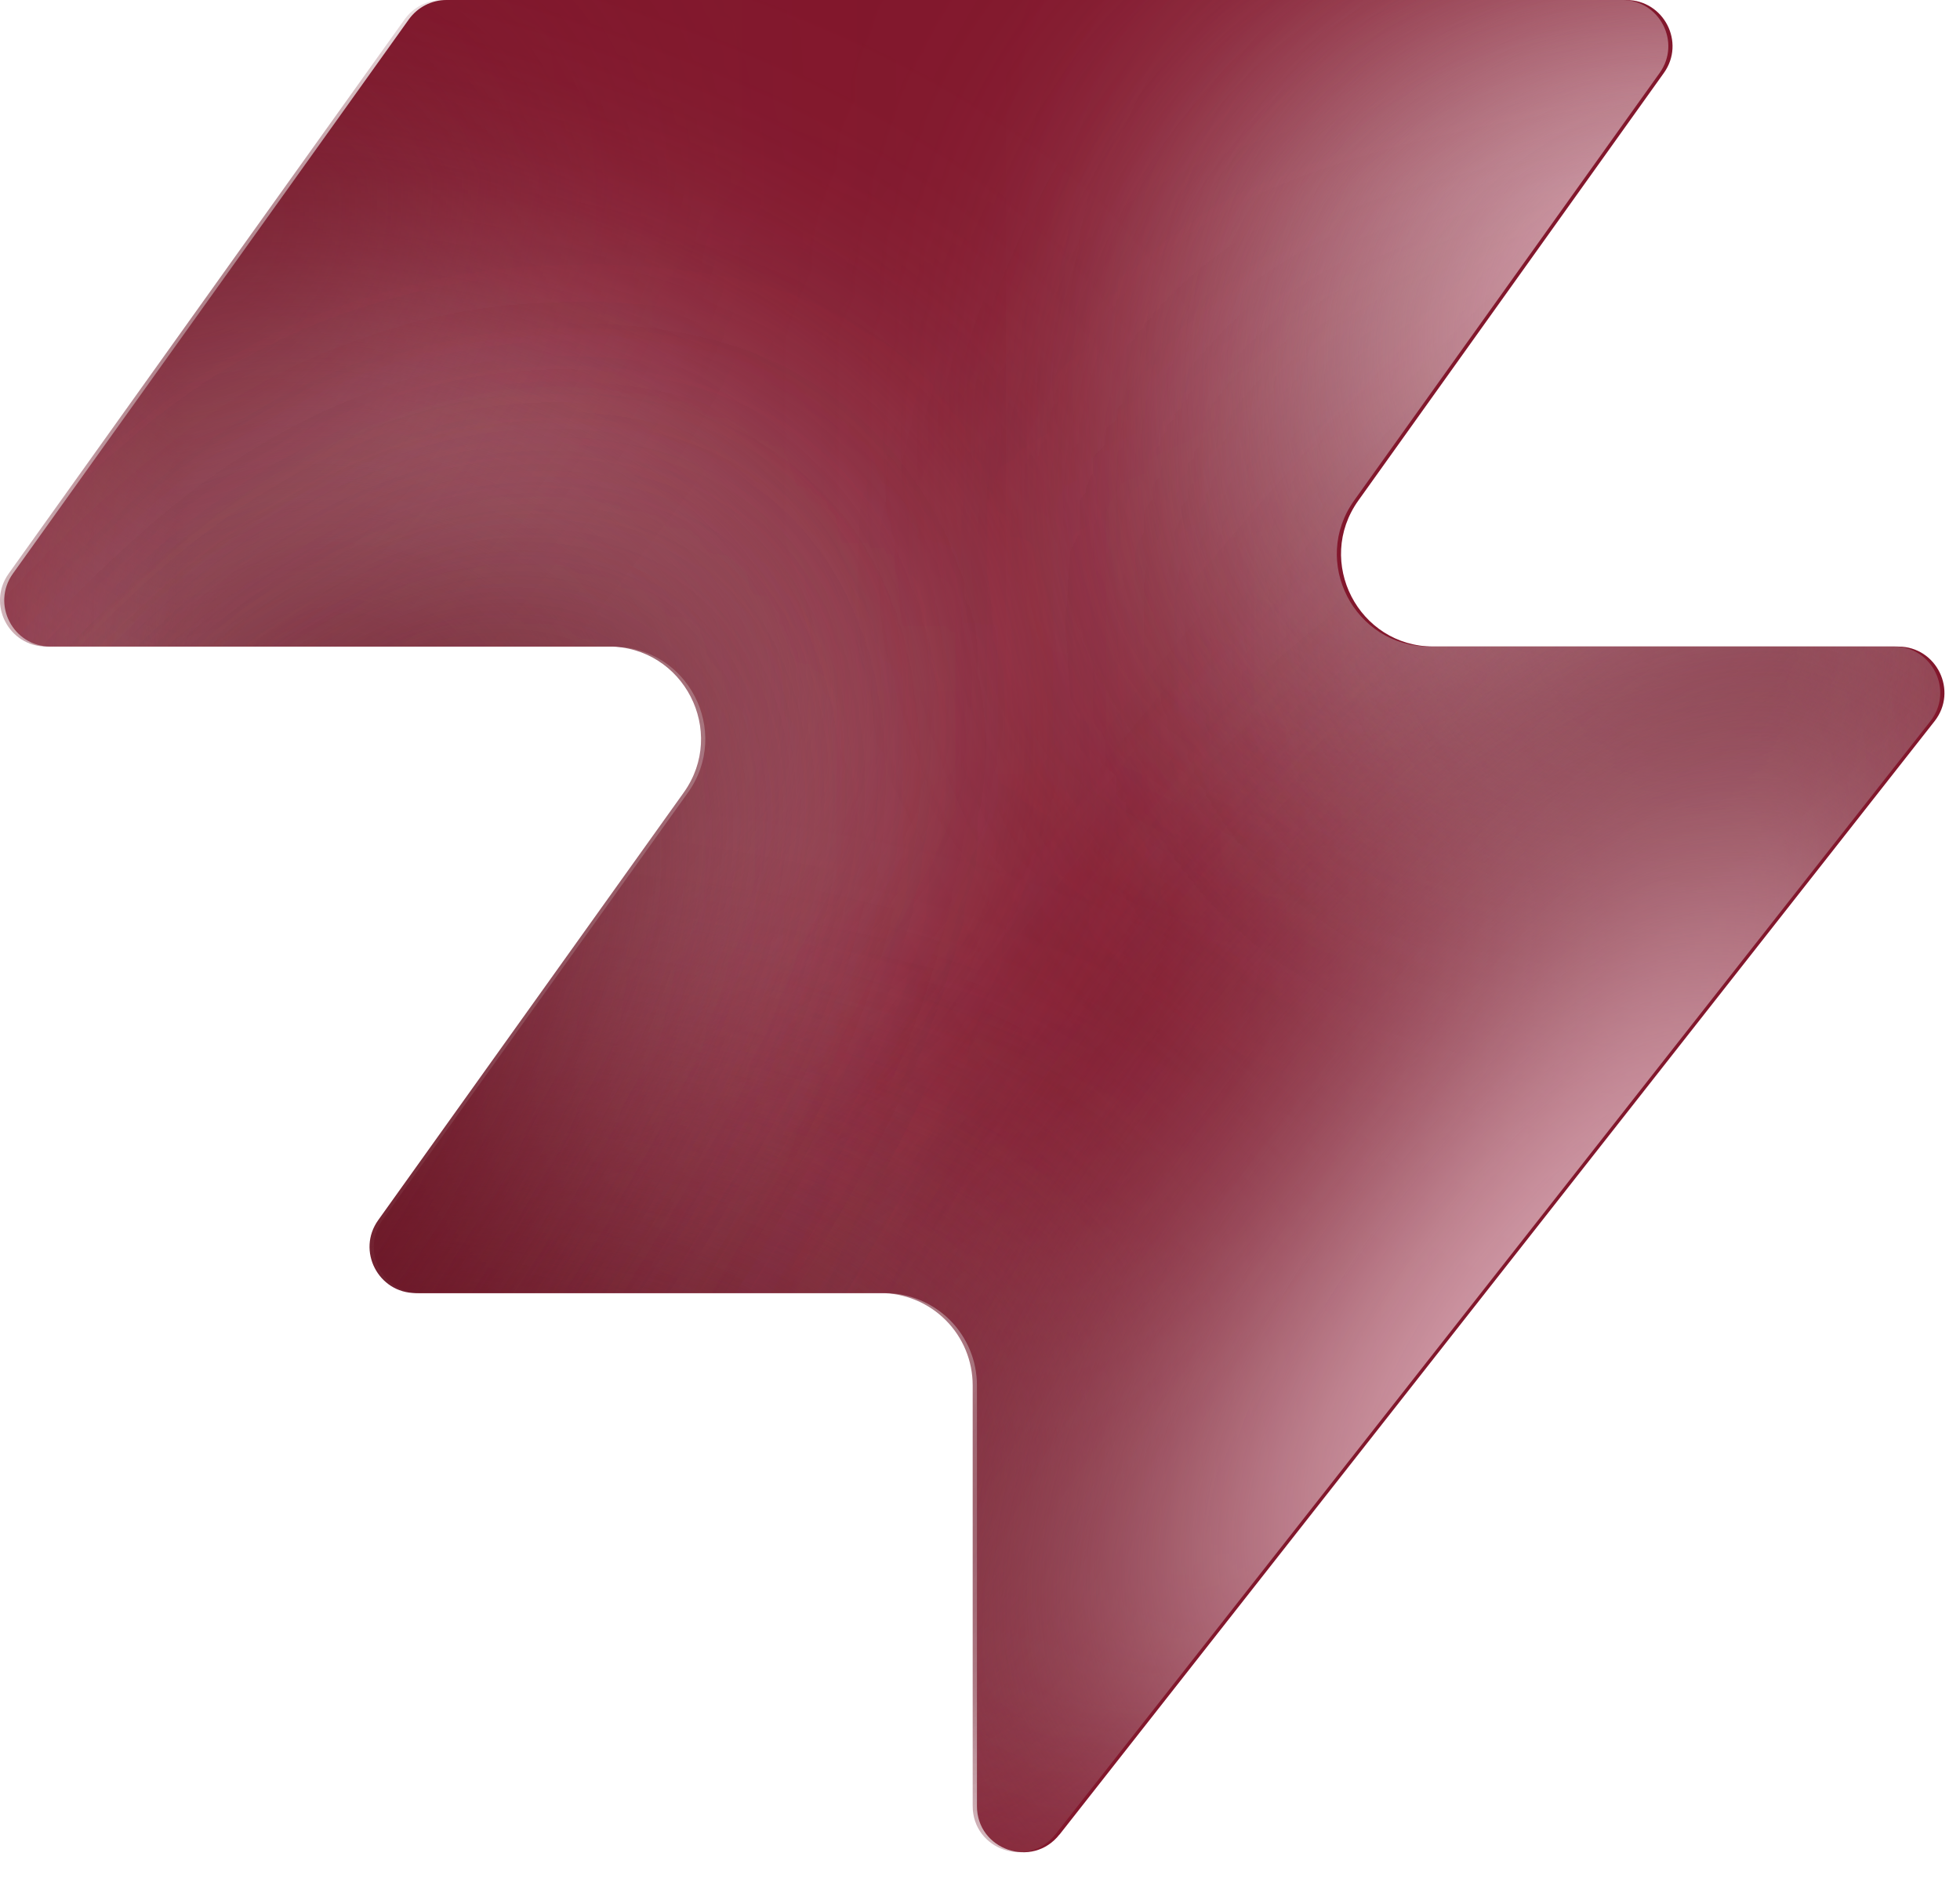
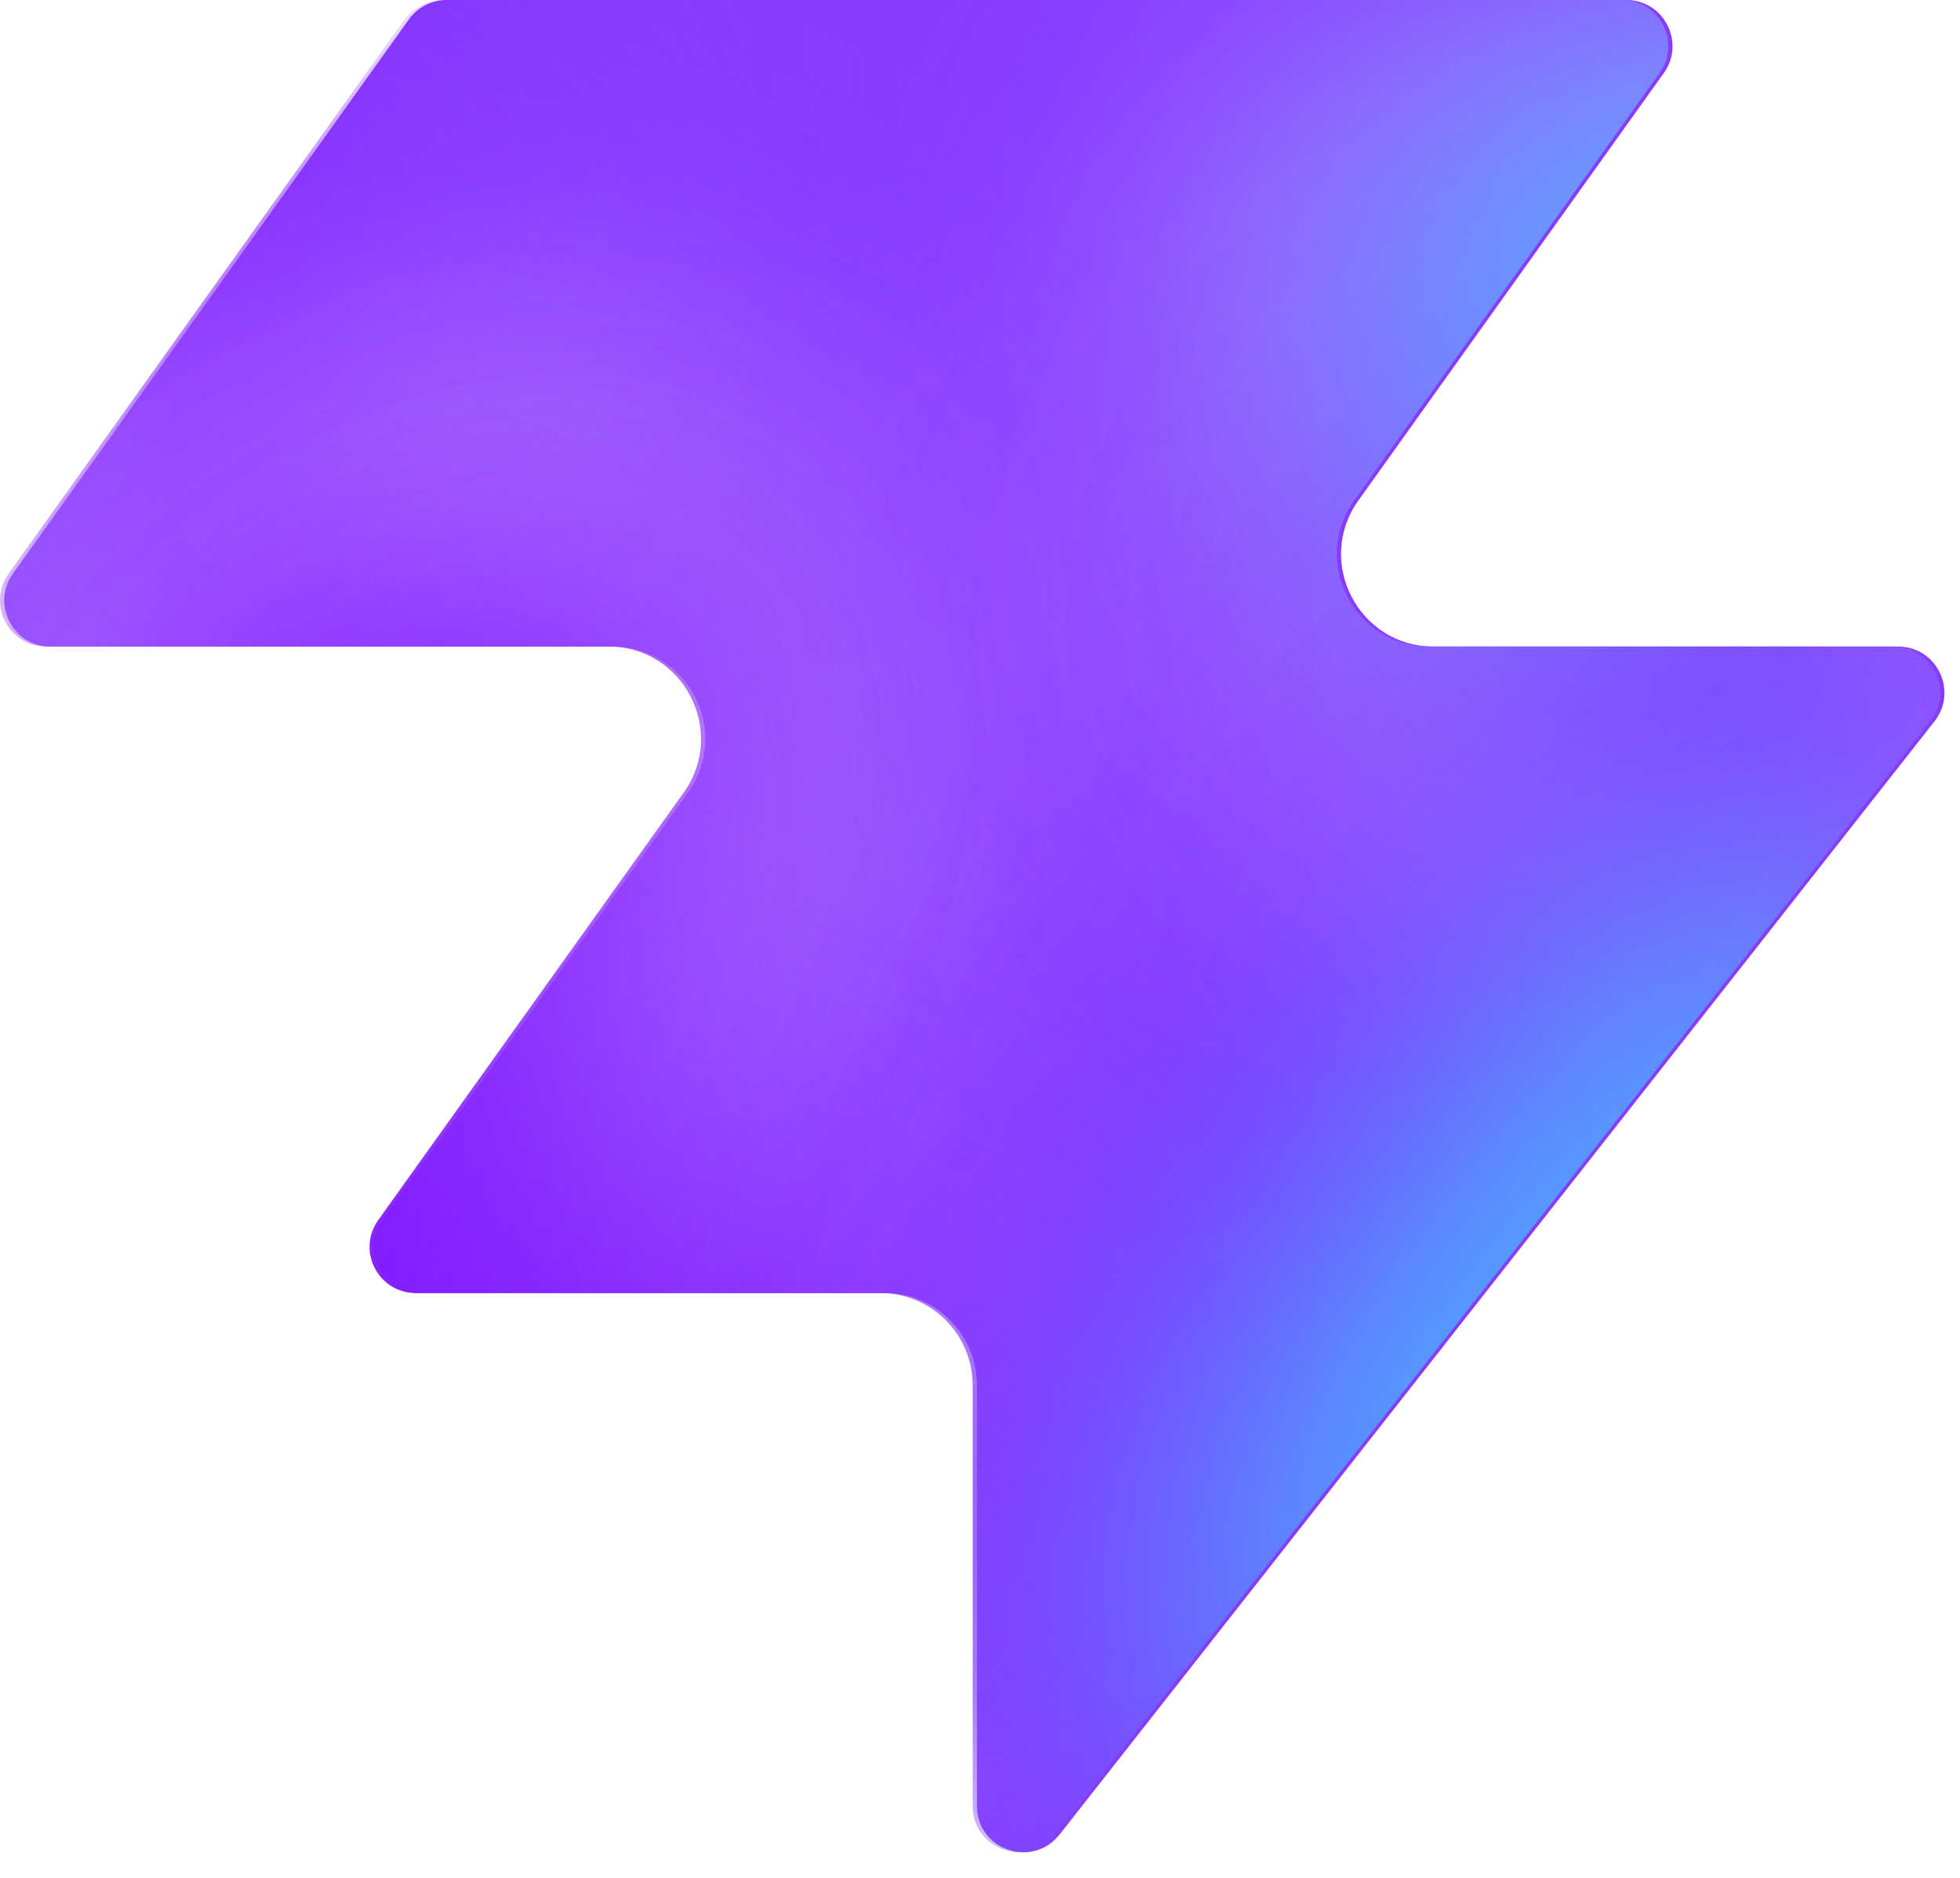
<svg xmlns="http://www.w3.org/2000/svg" width="48" height="46" fill="none" viewBox="0 0 48 46">
-   <path fill="#82172c" d="M25.946 44.938c-.664.845-2.021.375-2.021-.698V33.937a2.26 2.26 0 0 0-2.262-2.262H10.287c-.92 0-1.456-1.04-.92-1.788l7.48-10.471c1.07-1.497 0-3.578-1.842-3.578H1.237c-.92 0-1.456-1.04-.92-1.788L10.013.474c.214-.297.556-.474.92-.474h28.894c.92 0 1.456 1.04.92 1.788l-7.48 10.471c-1.07 1.498 0 3.579 1.842 3.579h11.377c.943 0 1.473 1.088.89 1.83L25.947 44.94z" style="fill:#82172c;fill-opacity:1" />
+   <path fill="#863bff" d="M25.946 44.938c-.664.845-2.021.375-2.021-.698V33.937a2.26 2.26 0 0 0-2.262-2.262H10.287c-.92 0-1.456-1.04-.92-1.788l7.48-10.471c1.07-1.497 0-3.578-1.842-3.578H1.237c-.92 0-1.456-1.04-.92-1.788L10.013.474c.214-.297.556-.474.92-.474h28.894c.92 0 1.456 1.04.92 1.788l-7.48 10.471c-1.07 1.498 0 3.579 1.842 3.579h11.377c.943 0 1.473 1.088.89 1.83L25.947 44.94z" style="fill:#863bff;fill:color(display-p3 .525 .23 1);fill-opacity:1" />
  <mask id="a" width="48" height="46" x="0" y="0" maskUnits="userSpaceOnUse" style="mask-type:alpha">
    <path fill="#000" d="M25.842 44.938c-.664.844-2.021.375-2.021-.698V33.937a2.26 2.26 0 0 0-2.262-2.262H10.183c-.92 0-1.456-1.04-.92-1.788l7.48-10.471c1.07-1.498 0-3.579-1.842-3.579H1.133c-.92 0-1.456-1.04-.92-1.787L9.91.473c.214-.297.556-.474.92-.474h28.894c.92 0 1.456 1.04.92 1.788l-7.48 10.471c-1.07 1.498 0 3.578 1.842 3.578h11.377c.943 0 1.473 1.088.89 1.832L25.843 44.94z" style="fill:#000;fill-opacity:1" />
  </mask>
  <g mask="url(#a)">
    <g filter="url(#b)">
-       <ellipse cx="5.508" cy="14.704" fill="#f8edf0" rx="5.508" ry="14.704" style="fill:#f8edf0;fill-opacity:1" transform="matrix(.00324 1 1 -.00324 -4.47 31.516)" />
+       <ellipse cx="5.508" cy="14.704" fill="#ede6ff" rx="5.508" ry="14.704" style="fill:#ede6ff;fill:color(display-p3 .927 .903 1);fill-opacity:1" transform="matrix(.00324 1 1 -.00324 -4.47 31.516)" />
    </g>
    <g filter="url(#c)">
-       <ellipse cx="10.399" cy="29.851" fill="#f8edf0" rx="10.399" ry="29.851" style="fill:#f8edf0;fill-opacity:1" transform="matrix(.00324 1 1 -.00324 -39.328 7.883)" />
+       <ellipse cx="10.399" cy="29.851" fill="#ede6ff" rx="10.399" ry="29.851" style="fill:#ede6ff;fill:color(display-p3 .927 .903 1);fill-opacity:1" transform="matrix(.00324 1 1 -.00324 -39.328 7.883)" />
    </g>
    <g filter="url(#d)">
-       <ellipse cx="5.508" cy="30.487" fill="#671121" rx="5.508" ry="30.487" style="fill:#671121;fill-opacity:1" transform="rotate(89.814 -25.913 -14.639)scale(1 -1)" />
+       <ellipse cx="5.508" cy="30.487" fill="#7e14ff" rx="5.508" ry="30.487" style="fill:#7e14ff;fill:color(display-p3 .492 .077 1);fill-opacity:1" transform="rotate(89.814 -25.913 -14.639)scale(1 -1)" />
    </g>
    <g filter="url(#e)">
-       <ellipse cx="5.508" cy="30.599" fill="#671121" rx="5.508" ry="30.599" style="fill:#671121;fill-opacity:1" transform="rotate(89.814 -32.644 -3.334)scale(1 -1)" />
+       <ellipse cx="5.508" cy="30.599" fill="#7e14ff" rx="5.508" ry="30.599" style="fill:#7e14ff;fill:color(display-p3 .492 .077 1);fill-opacity:1" transform="rotate(89.814 -32.644 -3.334)scale(1 -1)" />
    </g>
    <g filter="url(#f)">
-       <ellipse cx="5.508" cy="30.599" fill="#671121" rx="5.508" ry="30.599" style="fill:#671121;fill-opacity:1" transform="matrix(.00324 1 1 -.00324 -34.34 30.47)" />
+       <ellipse cx="5.508" cy="30.599" fill="#7e14ff" rx="5.508" ry="30.599" style="fill:#7e14ff;fill:color(display-p3 .492 .077 1);fill-opacity:1" transform="matrix(.00324 1 1 -.00324 -34.34 30.47)" />
    </g>
    <g filter="url(#g)">
-       <ellipse cx="14.072" cy="22.078" fill="#f8edf0" rx="14.072" ry="22.078" style="fill:#f8edf0;fill-opacity:1" transform="rotate(93.35 24.506 48.493)scale(-1 1)" />
+       <ellipse cx="14.072" cy="22.078" fill="#ede6ff" rx="14.072" ry="22.078" style="fill:#ede6ff;fill:color(display-p3 .927 .903 1);fill-opacity:1" transform="rotate(93.35 24.506 48.493)scale(-1 1)" />
    </g>
    <g filter="url(#h)">
-       <ellipse cx="3.47" cy="21.501" fill="#671121" rx="3.47" ry="21.501" style="fill:#671121;fill-opacity:1" transform="rotate(89.009 28.708 47.59)scale(-1 1)" />
+       <ellipse cx="3.47" cy="21.501" fill="#7e14ff" rx="3.47" ry="21.501" style="fill:#7e14ff;fill:color(display-p3 .492 .077 1);fill-opacity:1" transform="rotate(89.009 28.708 47.59)scale(-1 1)" />
    </g>
    <g filter="url(#i)">
-       <ellipse cx="3.47" cy="21.501" fill="#671121" rx="3.47" ry="21.501" style="fill:#671121;fill-opacity:1" transform="rotate(89.009 28.708 47.59)scale(-1 1)" />
+       <ellipse cx="3.47" cy="21.501" fill="#7e14ff" rx="3.47" ry="21.501" style="fill:#7e14ff;fill:color(display-p3 .492 .077 1);fill-opacity:1" transform="rotate(89.009 28.708 47.59)scale(-1 1)" />
    </g>
    <g filter="url(#j)">
-       <ellipse cx=".387" cy="8.972" fill="#671121" rx="4.407" ry="29.108" style="fill:#671121;fill-opacity:1" transform="rotate(39.51 .387 8.972)" />
+       <ellipse cx=".387" cy="8.972" fill="#7e14ff" rx="4.407" ry="29.108" style="fill:#7e14ff;fill:color(display-p3 .492 .077 1);fill-opacity:1" transform="rotate(39.51 .387 8.972)" />
    </g>
    <g filter="url(#k)">
-       <ellipse cx="47.523" cy="-6.092" fill="#671121" rx="4.407" ry="29.108" style="fill:#671121;fill-opacity:1" transform="rotate(37.892 47.523 -6.092)" />
+       <ellipse cx="47.523" cy="-6.092" fill="#7e14ff" rx="4.407" ry="29.108" style="fill:#7e14ff;fill:color(display-p3 .492 .077 1);fill-opacity:1" transform="rotate(37.892 47.523 -6.092)" />
    </g>
    <g filter="url(#l)">
-       <ellipse cx="41.412" cy="6.333" fill="#e8bcc7" rx="5.971" ry="9.665" style="fill:#e8bcc7;fill-opacity:1" transform="rotate(37.892 41.412 6.333)" />
+       <ellipse cx="41.412" cy="6.333" fill="#47bfff" rx="5.971" ry="9.665" style="fill:#47bfff;fill:color(display-p3 .28 .748 1);fill-opacity:1" transform="rotate(37.892 41.412 6.333)" />
    </g>
    <g filter="url(#m)">
-       <ellipse cx="-1.879" cy="38.332" fill="#671121" rx="4.407" ry="29.108" style="fill:#671121;fill-opacity:1" transform="rotate(37.892 -1.88 38.332)" />
+       <ellipse cx="-1.879" cy="38.332" fill="#7e14ff" rx="4.407" ry="29.108" style="fill:#7e14ff;fill:color(display-p3 .492 .077 1);fill-opacity:1" transform="rotate(37.892 -1.88 38.332)" />
    </g>
    <g filter="url(#n)">
-       <ellipse cx="-1.879" cy="38.332" fill="#671121" rx="4.407" ry="29.108" style="fill:#671121;fill-opacity:1" transform="rotate(37.892 -1.88 38.332)" />
+       <ellipse cx="-1.879" cy="38.332" fill="#7e14ff" rx="4.407" ry="29.108" style="fill:#7e14ff;fill:color(display-p3 .492 .077 1);fill-opacity:1" transform="rotate(37.892 -1.88 38.332)" />
    </g>
    <g filter="url(#o)">
-       <ellipse cx="35.651" cy="29.907" fill="#671121" rx="4.407" ry="29.108" style="fill:#671121;fill-opacity:1" transform="rotate(37.892 35.651 29.907)" />
+       <ellipse cx="35.651" cy="29.907" fill="#7e14ff" rx="4.407" ry="29.108" style="fill:#7e14ff;fill:color(display-p3 .492 .077 1);fill-opacity:1" transform="rotate(37.892 35.651 29.907)" />
    </g>
    <g filter="url(#p)">
-       <ellipse cx="38.418" cy="32.4" fill="#e8bcc7" rx="5.971" ry="15.297" style="fill:#e8bcc7;fill-opacity:1" transform="rotate(37.892 38.418 32.4)" />
+       <ellipse cx="38.418" cy="32.4" fill="#47bfff" rx="5.971" ry="15.297" style="fill:#47bfff;fill:color(display-p3 .28 .748 1);fill-opacity:1" transform="rotate(37.892 38.418 32.4)" />
    </g>
  </g>
  <defs>
    <filter id="b" width="60.045" height="41.654" x="-19.77" y="16.149" color-interpolation-filters="sRGB" filterUnits="userSpaceOnUse">
      <feFlood flood-opacity="0" result="BackgroundImageFix" />
      <feBlend in="SourceGraphic" in2="BackgroundImageFix" result="shape" />
      <feGaussianBlur result="effect1_foregroundBlur_2002_17158" stdDeviation="7.659" />
    </filter>
    <filter id="c" width="90.34" height="51.437" x="-54.613" y="-7.533" color-interpolation-filters="sRGB" filterUnits="userSpaceOnUse">
      <feFlood flood-opacity="0" result="BackgroundImageFix" />
      <feBlend in="SourceGraphic" in2="BackgroundImageFix" result="shape" />
      <feGaussianBlur result="effect1_foregroundBlur_2002_17158" stdDeviation="7.659" />
    </filter>
    <filter id="d" width="79.355" height="29.4" x="-49.64" y="2.03" color-interpolation-filters="sRGB" filterUnits="userSpaceOnUse">
      <feFlood flood-opacity="0" result="BackgroundImageFix" />
      <feBlend in="SourceGraphic" in2="BackgroundImageFix" result="shape" />
      <feGaussianBlur result="effect1_foregroundBlur_2002_17158" stdDeviation="4.596" />
    </filter>
    <filter id="e" width="79.579" height="29.4" x="-45.045" y="20.029" color-interpolation-filters="sRGB" filterUnits="userSpaceOnUse">
      <feFlood flood-opacity="0" result="BackgroundImageFix" />
      <feBlend in="SourceGraphic" in2="BackgroundImageFix" result="shape" />
      <feGaussianBlur result="effect1_foregroundBlur_2002_17158" stdDeviation="4.596" />
    </filter>
    <filter id="f" width="79.579" height="29.4" x="-43.513" y="21.178" color-interpolation-filters="sRGB" filterUnits="userSpaceOnUse">
      <feFlood flood-opacity="0" result="BackgroundImageFix" />
      <feBlend in="SourceGraphic" in2="BackgroundImageFix" result="shape" />
      <feGaussianBlur result="effect1_foregroundBlur_2002_17158" stdDeviation="4.596" />
    </filter>
    <filter id="g" width="74.749" height="58.852" x="15.756" y="-17.901" color-interpolation-filters="sRGB" filterUnits="userSpaceOnUse">
      <feFlood flood-opacity="0" result="BackgroundImageFix" />
      <feBlend in="SourceGraphic" in2="BackgroundImageFix" result="shape" />
      <feGaussianBlur result="effect1_foregroundBlur_2002_17158" stdDeviation="7.659" />
    </filter>
    <filter id="h" width="61.377" height="25.362" x="23.548" y="2.284" color-interpolation-filters="sRGB" filterUnits="userSpaceOnUse">
      <feFlood flood-opacity="0" result="BackgroundImageFix" />
      <feBlend in="SourceGraphic" in2="BackgroundImageFix" result="shape" />
      <feGaussianBlur result="effect1_foregroundBlur_2002_17158" stdDeviation="4.596" />
    </filter>
    <filter id="i" width="61.377" height="25.362" x="23.548" y="2.284" color-interpolation-filters="sRGB" filterUnits="userSpaceOnUse">
      <feFlood flood-opacity="0" result="BackgroundImageFix" />
      <feBlend in="SourceGraphic" in2="BackgroundImageFix" result="shape" />
      <feGaussianBlur result="effect1_foregroundBlur_2002_17158" stdDeviation="4.596" />
    </filter>
    <filter id="j" width="56.045" height="63.649" x="-27.636" y="-22.853" color-interpolation-filters="sRGB" filterUnits="userSpaceOnUse">
      <feFlood flood-opacity="0" result="BackgroundImageFix" />
      <feBlend in="SourceGraphic" in2="BackgroundImageFix" result="shape" />
      <feGaussianBlur result="effect1_foregroundBlur_2002_17158" stdDeviation="4.596" />
    </filter>
    <filter id="k" width="54.814" height="64.646" x="20.116" y="-38.415" color-interpolation-filters="sRGB" filterUnits="userSpaceOnUse">
      <feFlood flood-opacity="0" result="BackgroundImageFix" />
      <feBlend in="SourceGraphic" in2="BackgroundImageFix" result="shape" />
      <feGaussianBlur result="effect1_foregroundBlur_2002_17158" stdDeviation="4.596" />
    </filter>
    <filter id="l" width="33.541" height="35.313" x="24.641" y="-11.323" color-interpolation-filters="sRGB" filterUnits="userSpaceOnUse">
      <feFlood flood-opacity="0" result="BackgroundImageFix" />
      <feBlend in="SourceGraphic" in2="BackgroundImageFix" result="shape" />
      <feGaussianBlur result="effect1_foregroundBlur_2002_17158" stdDeviation="4.596" />
    </filter>
    <filter id="m" width="54.814" height="64.646" x="-29.286" y="6.009" color-interpolation-filters="sRGB" filterUnits="userSpaceOnUse">
      <feFlood flood-opacity="0" result="BackgroundImageFix" />
      <feBlend in="SourceGraphic" in2="BackgroundImageFix" result="shape" />
      <feGaussianBlur result="effect1_foregroundBlur_2002_17158" stdDeviation="4.596" />
    </filter>
    <filter id="n" width="54.814" height="64.646" x="-29.286" y="6.009" color-interpolation-filters="sRGB" filterUnits="userSpaceOnUse">
      <feFlood flood-opacity="0" result="BackgroundImageFix" />
      <feBlend in="SourceGraphic" in2="BackgroundImageFix" result="shape" />
      <feGaussianBlur result="effect1_foregroundBlur_2002_17158" stdDeviation="4.596" />
    </filter>
    <filter id="o" width="54.814" height="64.646" x="8.244" y="-2.416" color-interpolation-filters="sRGB" filterUnits="userSpaceOnUse">
      <feFlood flood-opacity="0" result="BackgroundImageFix" />
      <feBlend in="SourceGraphic" in2="BackgroundImageFix" result="shape" />
      <feGaussianBlur result="effect1_foregroundBlur_2002_17158" stdDeviation="4.596" />
    </filter>
    <filter id="p" width="39.409" height="43.623" x="18.713" y="10.588" color-interpolation-filters="sRGB" filterUnits="userSpaceOnUse">
      <feFlood flood-opacity="0" result="BackgroundImageFix" />
      <feBlend in="SourceGraphic" in2="BackgroundImageFix" result="shape" />
      <feGaussianBlur result="effect1_foregroundBlur_2002_17158" stdDeviation="4.596" />
    </filter>
  </defs>
</svg>
